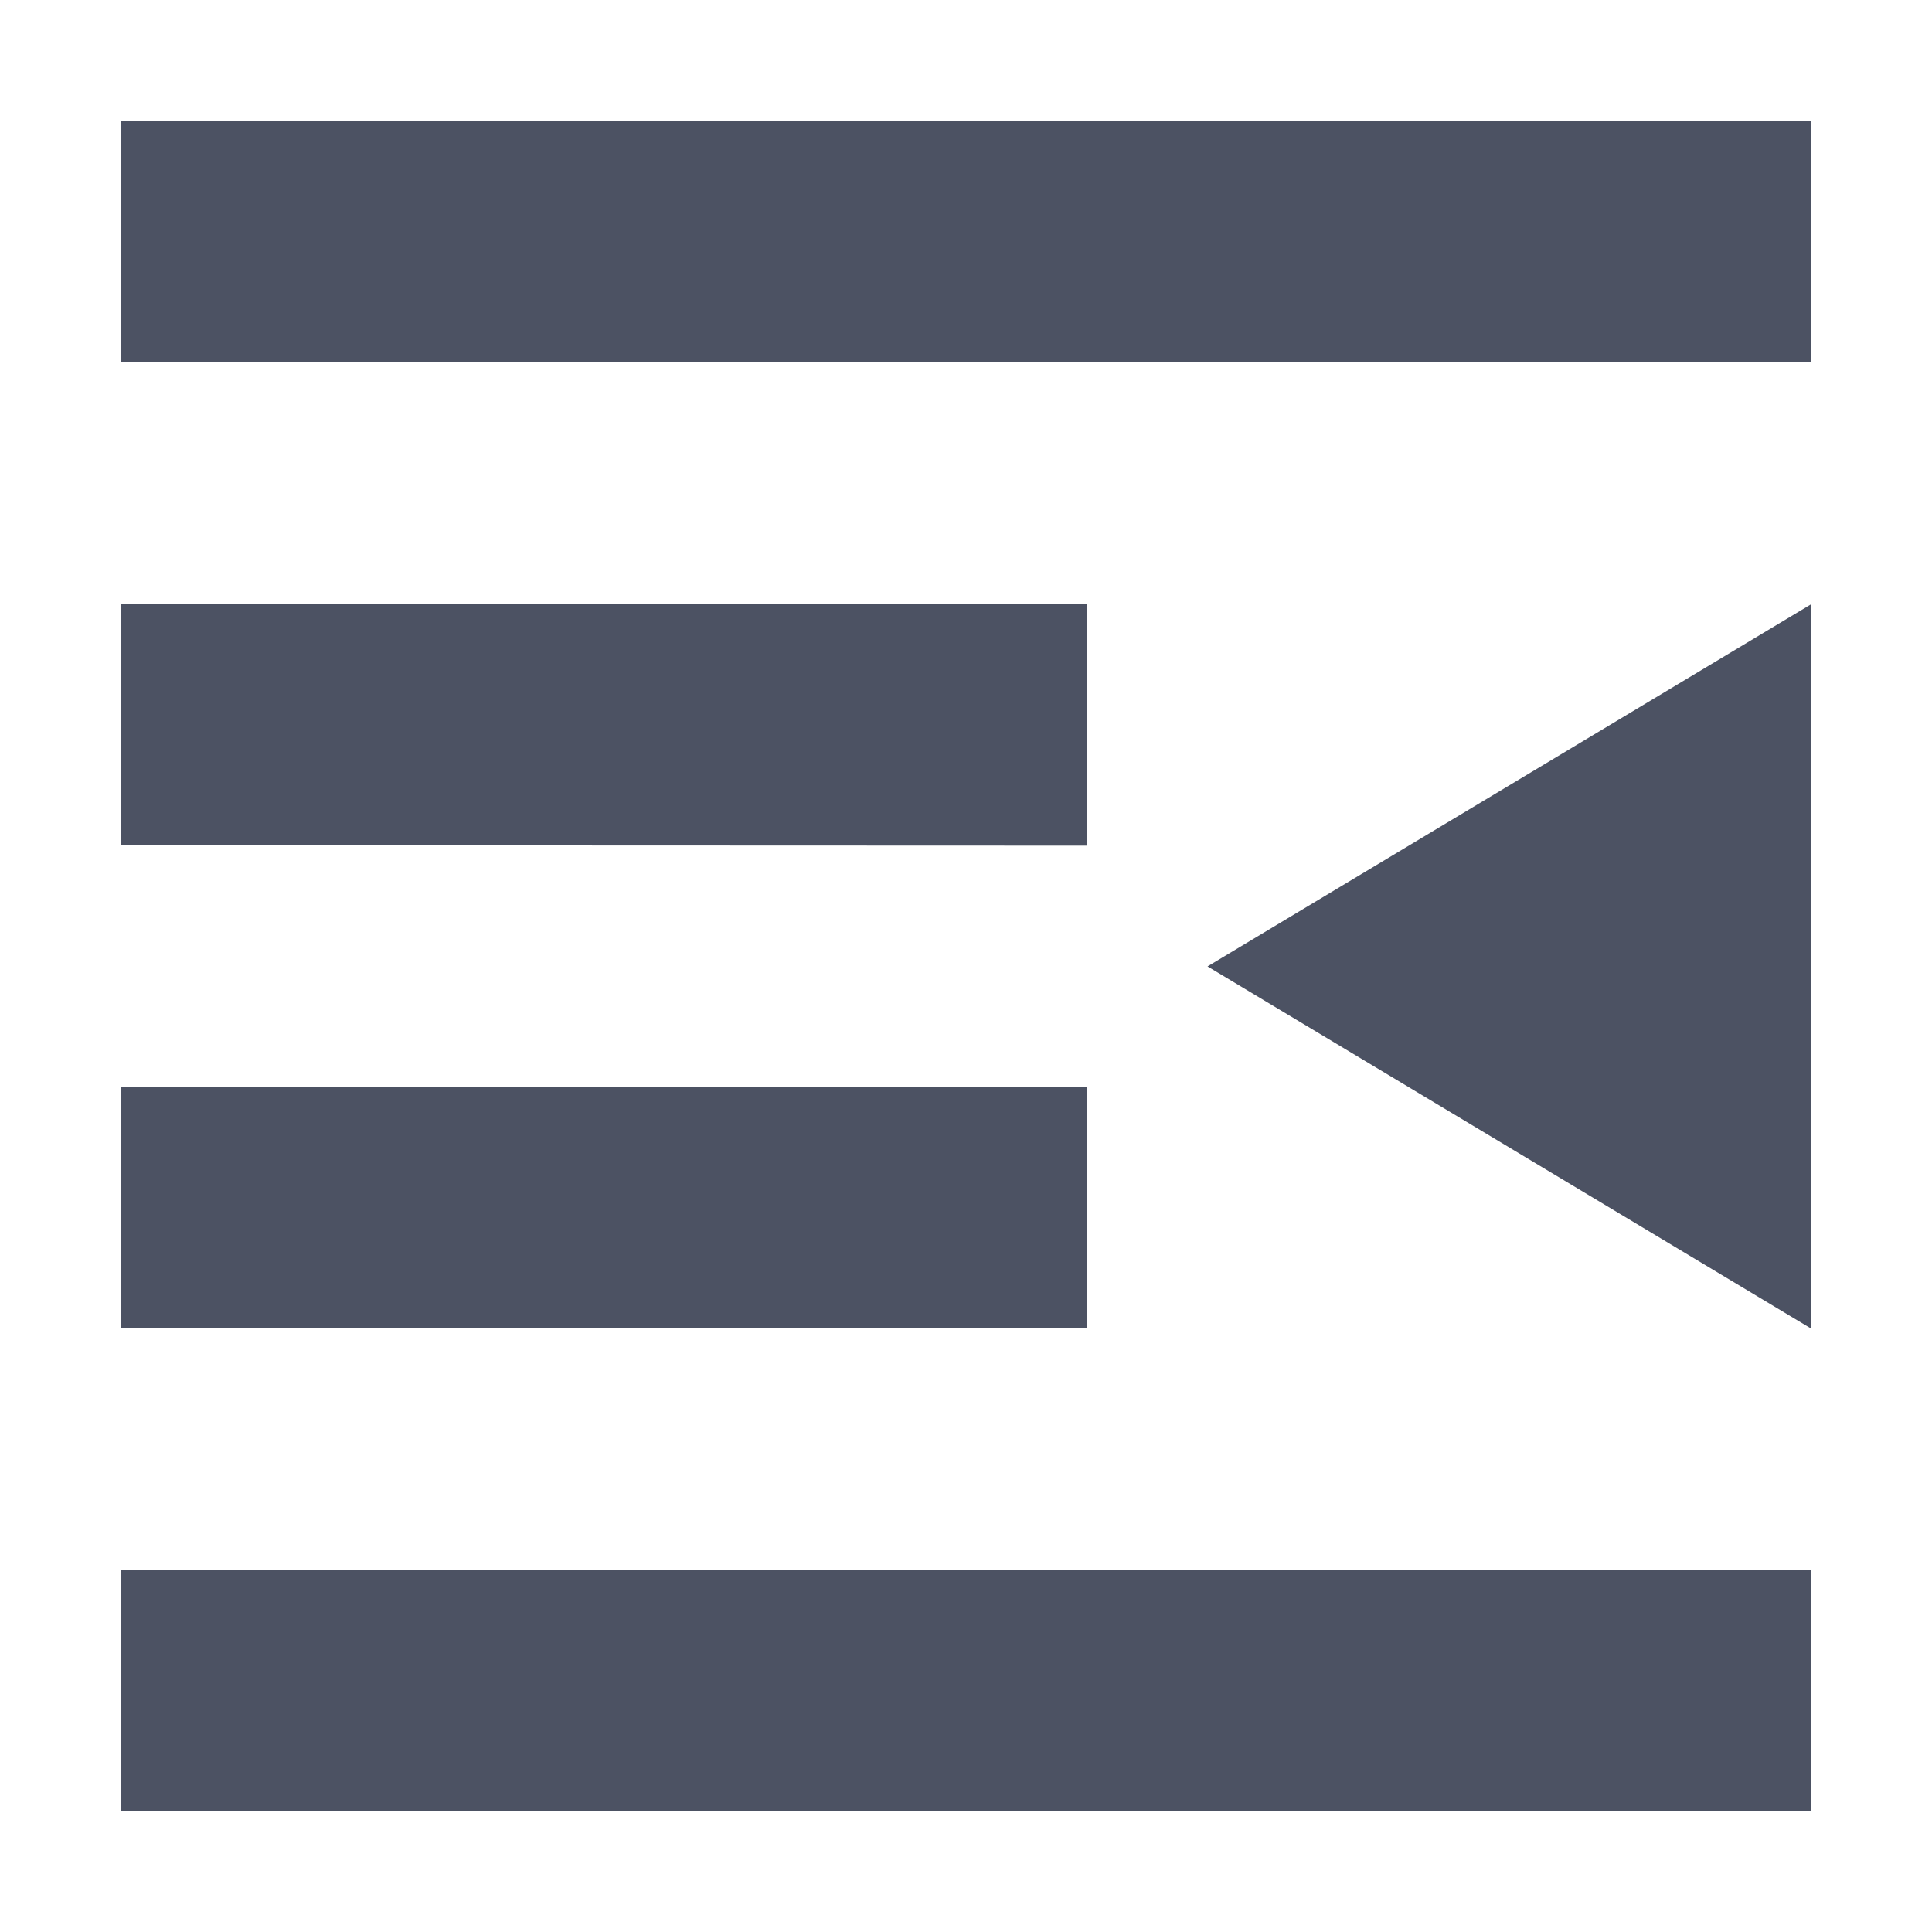
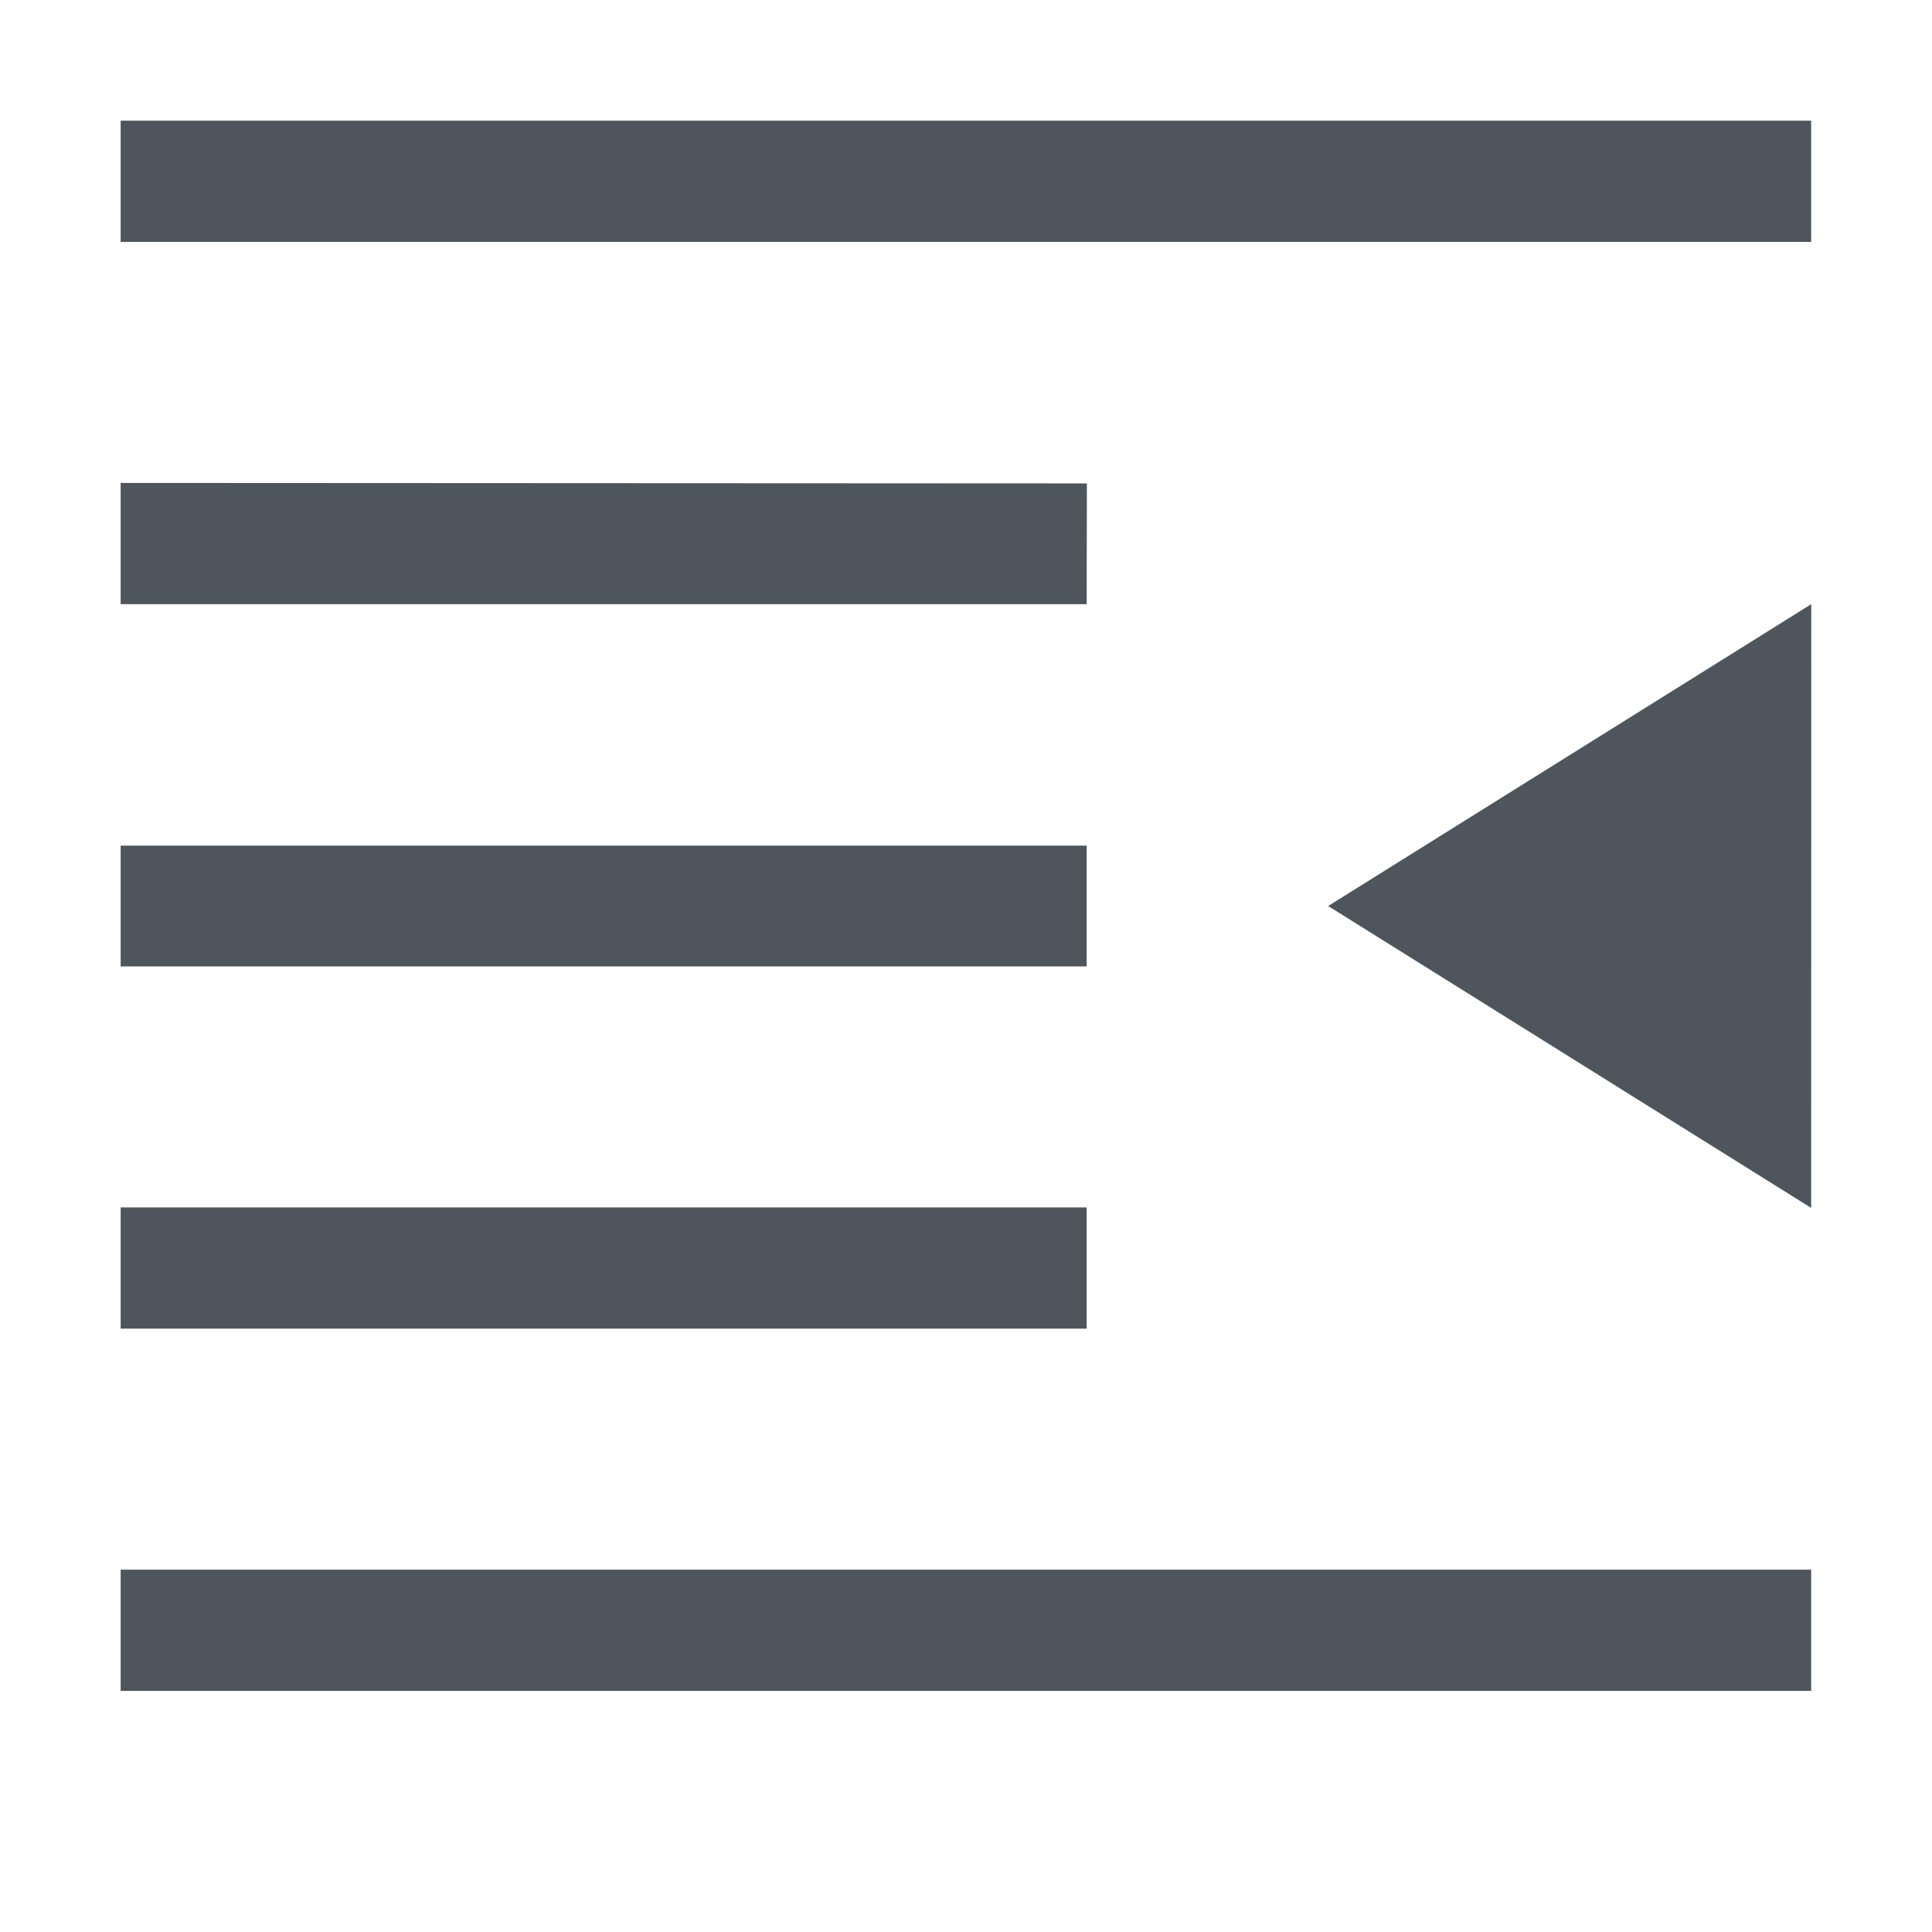
<svg xmlns="http://www.w3.org/2000/svg" xmlns:ns1="http://www.openswatchbook.org/uri/2009/osb" height="16" id="svg7384" style="enable-background:new" version="1.1" width="16">
  <defs id="defs7386">
+     <linearGradient id="linearGradient6882" ns1:paint="solid">
+       <stop id="stop6884" offset="0" style="stop-color:#555555;stop-opacity:1;" />
+     </linearGradient>
    <linearGradient id="linearGradient5606" ns1:paint="solid">
      <stop id="stop5608" offset="0" style="stop-color:#000000;stop-opacity:1;" />
    </linearGradient>
    <filter id="filter7554" style="color-interpolation-filters:sRGB">
      <feBlend id="feBlend7556" in2="BackgroundImage" mode="darken" />
    </filter>
  </defs>
-   <g id="layer9" style="display:inline" transform="translate(-365.0008,-40.99666)" />
-   <g id="layer10" style="display:inline;filter:url(#filter7554)" transform="translate(-365.0008,-40.99666)" />
-   <g id="layer1" style="display:inline" transform="translate(-124.0006,-657.9967)" />
-   <g id="layer14" style="display:inline" transform="translate(-365.0008,-40.99666)" />
-   <g id="layer15" style="display:inline" transform="translate(-365.0008,-40.99666)" />
-   <g id="g71291" style="display:inline" transform="translate(-365.0008,-40.99666)" />
-   <g id="layer2" style="display:inline" transform="translate(-124.0006,-507.9967)" />
-   <g id="g6058" style="display:inline" transform="translate(-124.0006,-507.9967)" />
-   <g id="layer12" style="display:inline" transform="translate(-365.0008,-40.99666)">
-     <path d="m 366.001,41.997 0,2 14,0 0,-2 z m 0,4 0,2 8.001,0.003 0,-2 z m 0,4 0,2 8,0 0,-2 z m 0,4 0,2 14,0 0,-2 z" id="path10818" style="opacity:1;fill:#4c5263;fill-opacity:1;stroke:none;stroke-width:4;stroke-miterlimit:4;stroke-dasharray:none;stroke-opacity:1" />
-     <path d="m 380.001,46 0,6 -5,-3 z" id="path10820" style="fill:#4c5263;fill-opacity:1;fill-rule:evenodd;stroke:none;stroke-width:1px;stroke-linecap:butt;stroke-linejoin:miter;stroke-opacity:1" />
+   <g id="layer9" style="display:inline" transform="translate(-357.0008,75.00334)" />
+   <g id="layer10" style="display:inline;filter:url(#filter7554)" transform="translate(-357.0008,75.00334)" />
+   <g id="layer1" style="display:inline" transform="translate(-116.0006,-541.9967)" />
+   <g id="layer14" style="display:inline" transform="translate(-357.0008,75.00334)" />
+   <g id="layer15" style="display:inline" transform="translate(-357.0008,75.00334)" />
+   <g id="g71291" style="display:inline" transform="translate(-357.0008,75.00334)" />
+   <g id="layer2" style="display:inline" transform="translate(-116.0006,-391.9967)" />
+   <g id="layer12" style="display:inline" transform="translate(-357.0008,75.00334)">
+     <path d="M 358,-74.004 V -73 h 14 v -1.004 z m 0,3 V -70 h 8 l 0.002,-1 z m 0,3.004 v 1 h 8 v -1 z m 0,2.996 V -64 h 8 v -1.004 z m 0,3 V -61 h 14 v -1.004 z" id="path10818" style="opacity:1;fill:#4f555d;fill-opacity:1;stroke:none;stroke-width:4;stroke-miterlimit:4;stroke-dasharray:none;stroke-opacity:1" />
+     <path d="m 372.001,-70 -10e-4,5 -4,-2.5 z" id="path10820" style="fill:#4f555d;fill-opacity:1;fill-rule:evenodd;stroke:none;stroke-width:1px;stroke-linecap:butt;stroke-linejoin:miter;stroke-opacity:1" />
  </g>
+   <g id="layer3" transform="translate(-116.0006,-651.9967)" />
</svg>
